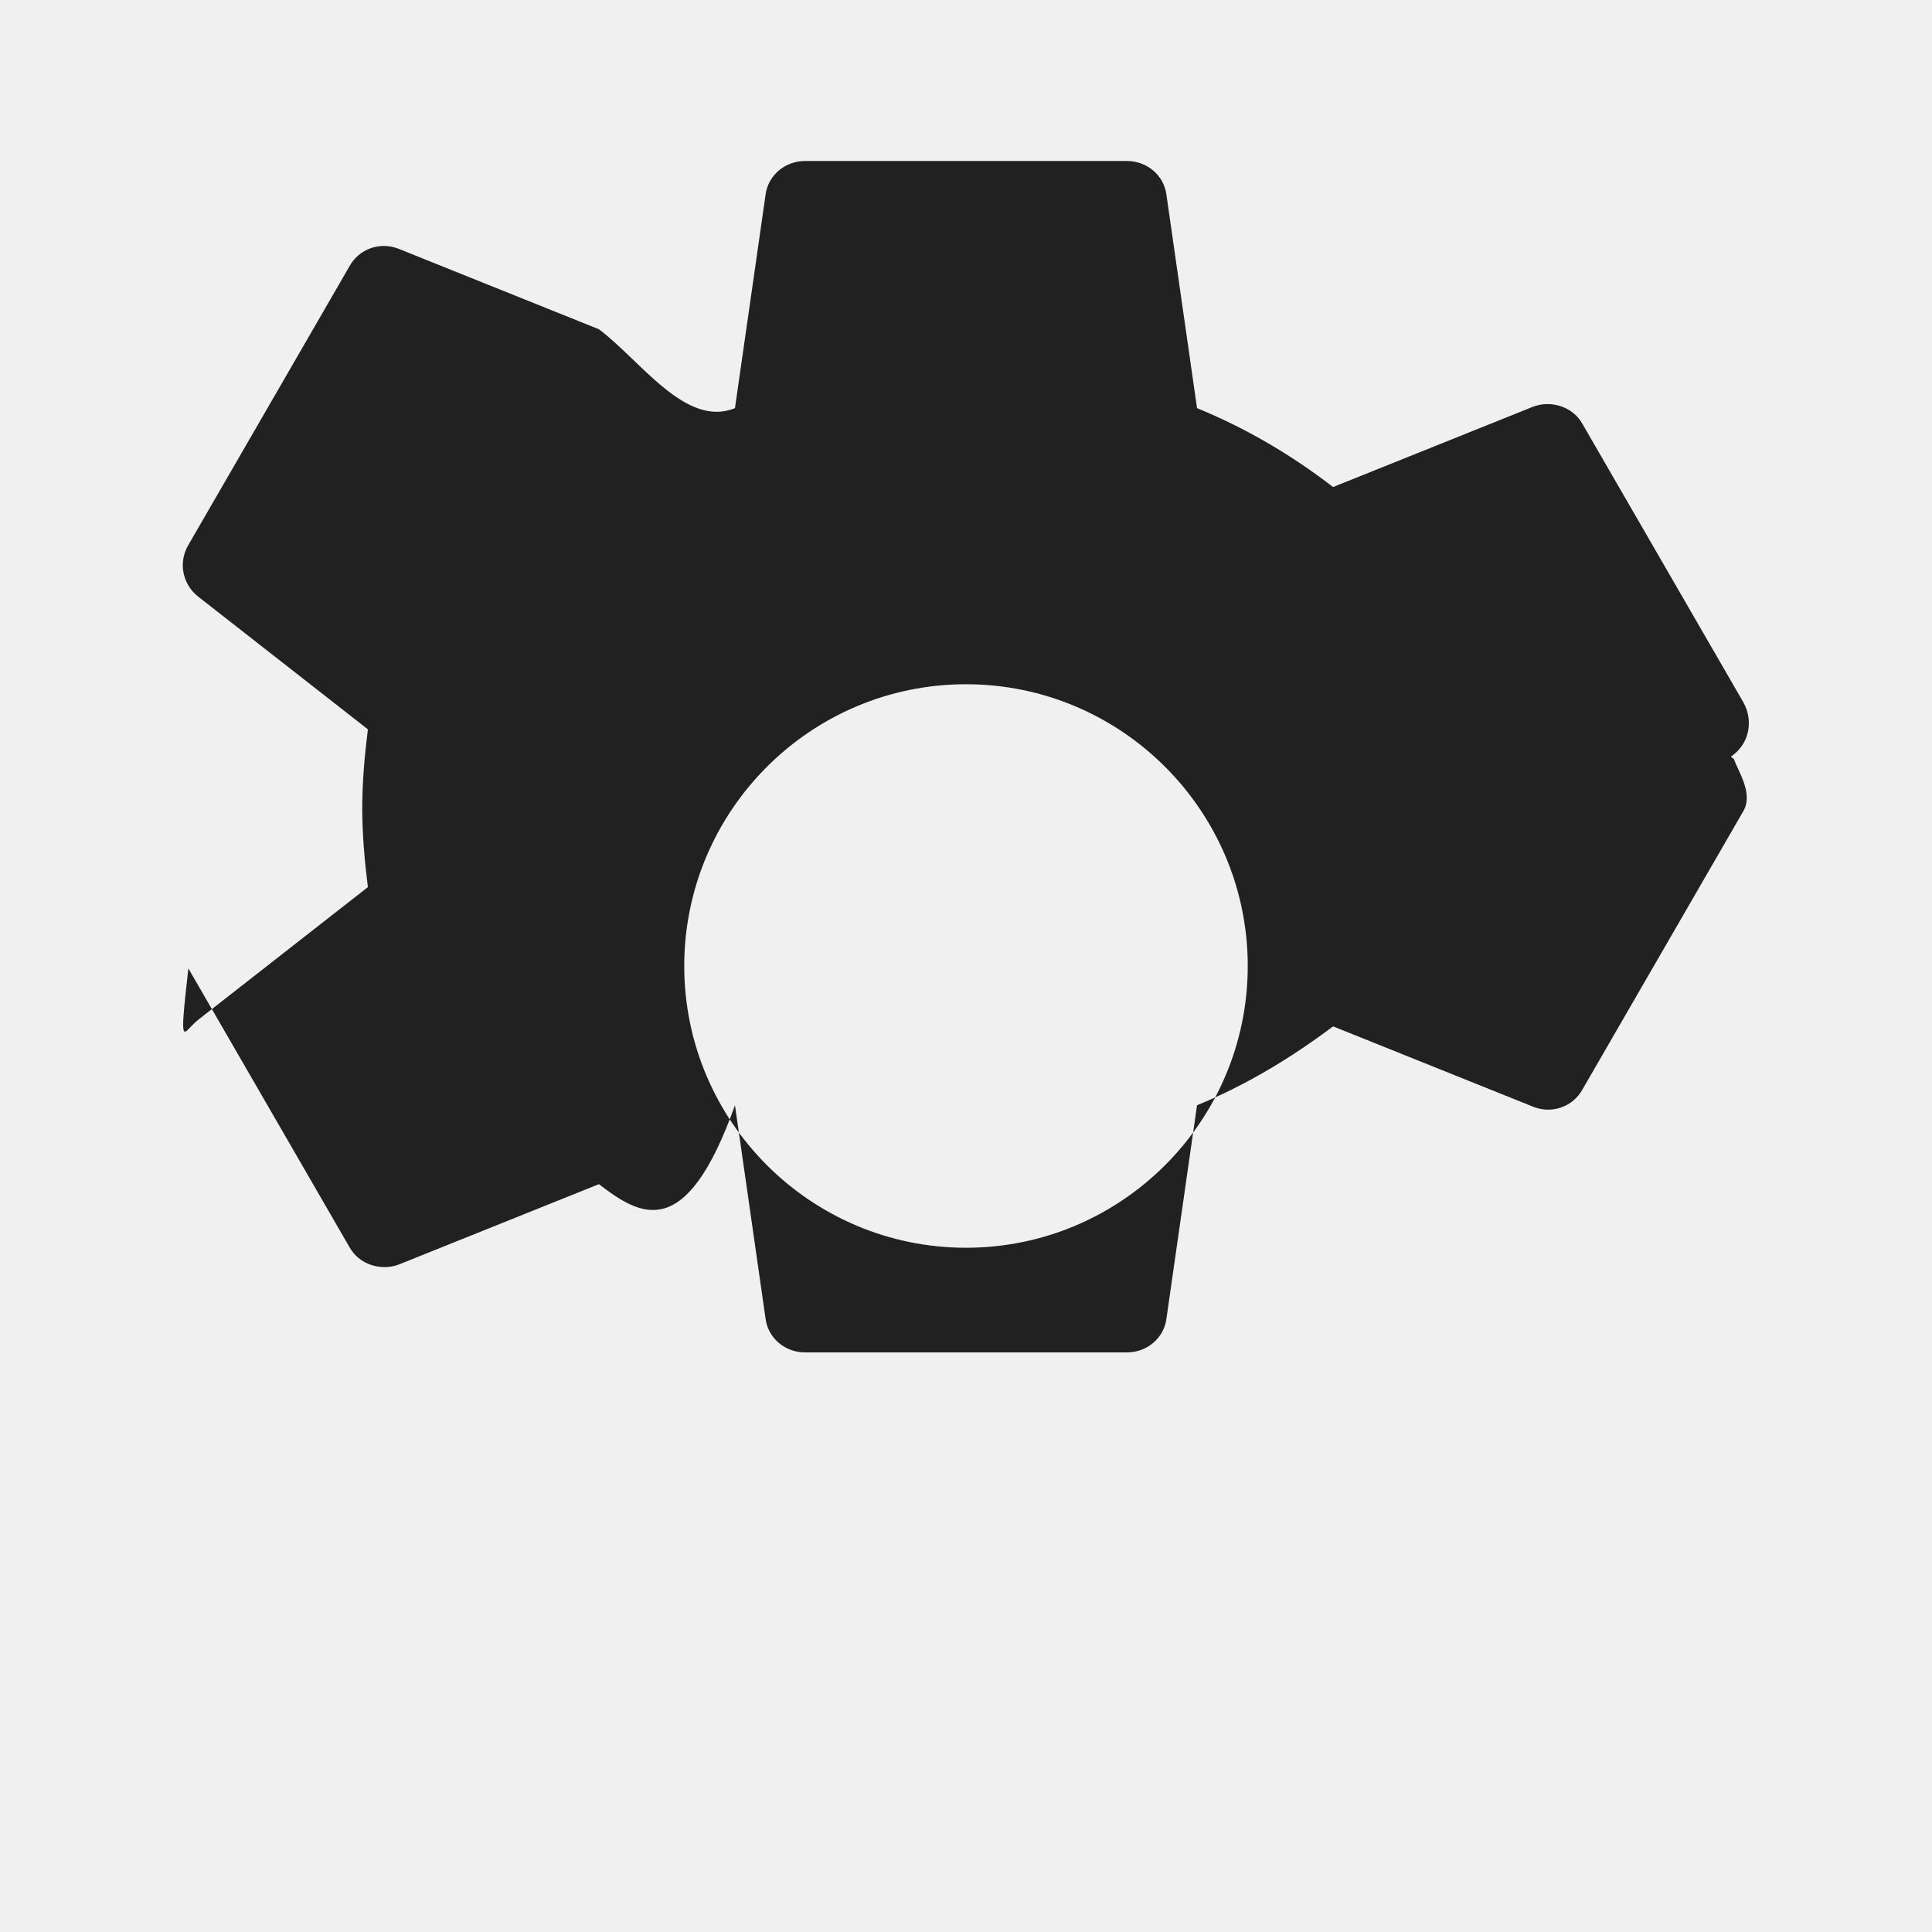
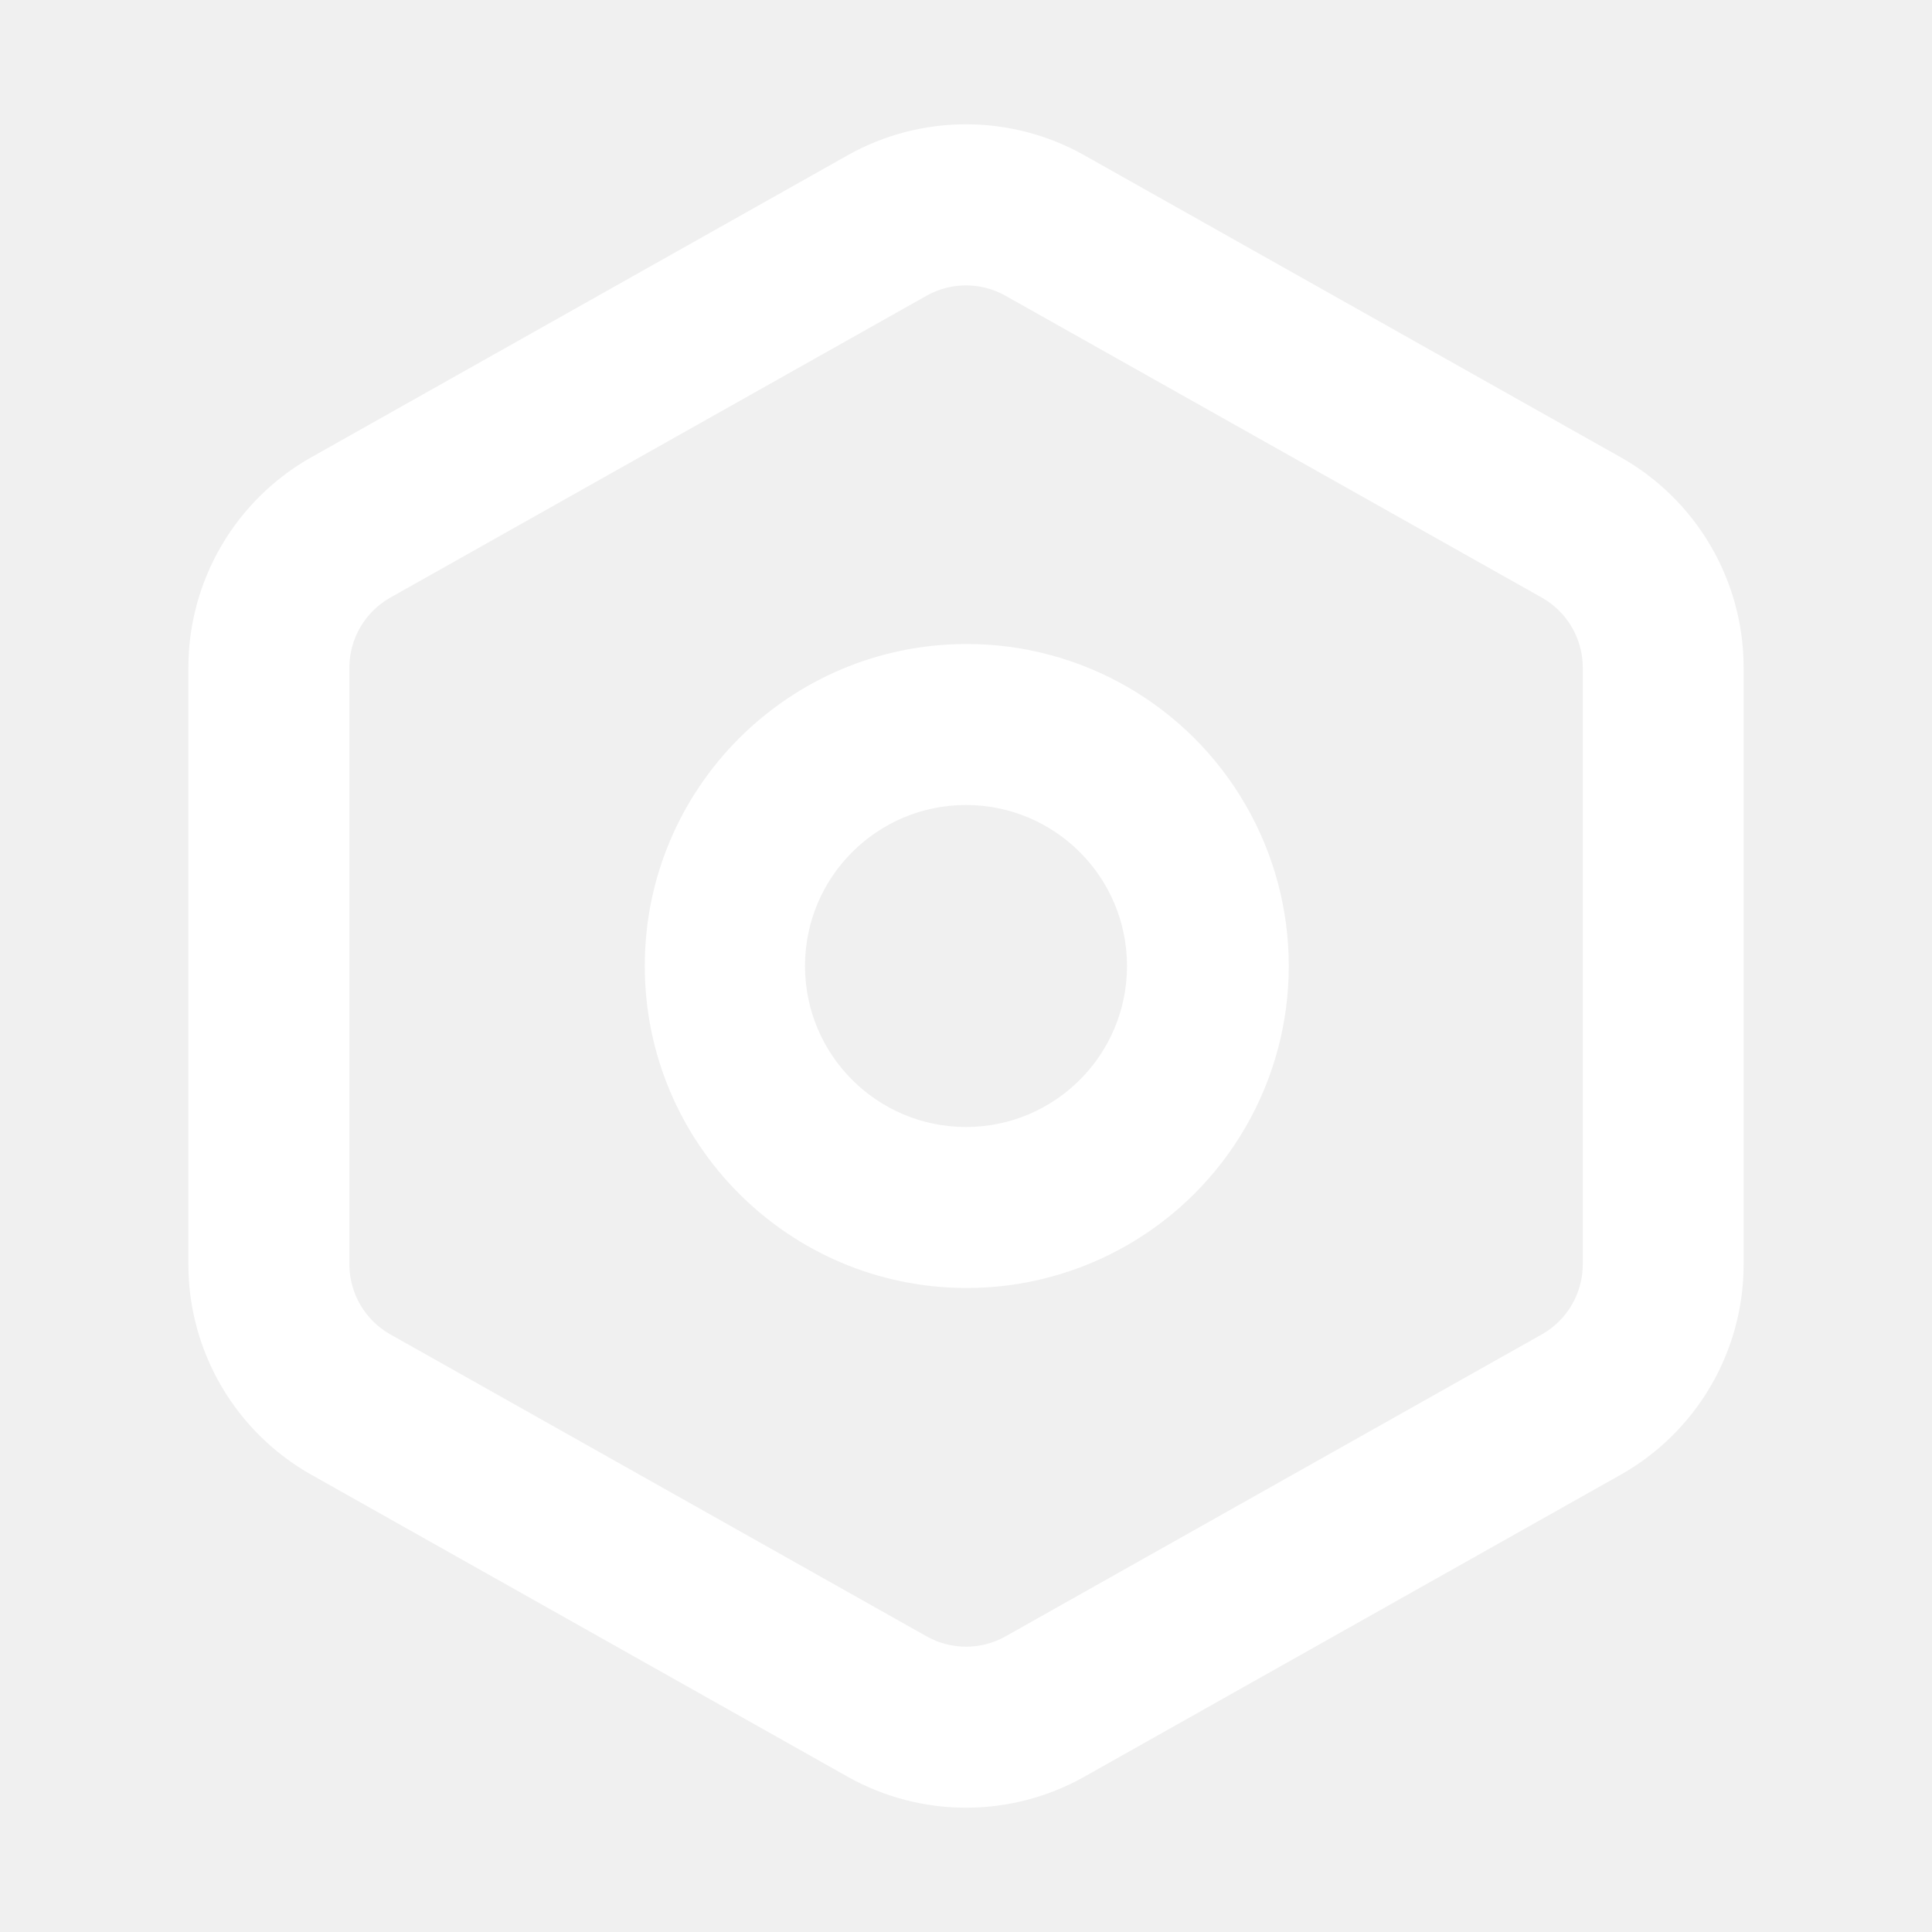
- <svg xmlns="http://www.w3.org/2000/svg" height="24px" viewBox="0 0 24 24" width="24px" fill="#212121">
-   <path d="M0 0h24v24H0V0z" fill="none" />
-   <path d="M19.43 12.98c.04-.32.07-.64.07-.98s-.03-.66-.07-.98l2.11-1.65c.19-.15.24-.42.12-.64l-2-3.46c-.12-.22-.39-.3-.61-.22l-2.49 1c-.52-.4-1.08-.73-1.69-.98l-.38-2.65C14.46 2.18 14.25 2 14 2h-4c-.25 0-.46.18-.49.42l-.38 2.65c-.61.25-1.17-.59-1.69-.98l-2.49-1c-.23-.09-.49 0-.61.22l-2 3.46c-.13.22-.07.49.12.64l2.11 1.65c-.04.32-.07.65-.07.98s.03.66.07.98l-2.11 1.65c-.19.15-.24.42-.12-.64l2 3.46c.12.22.39.3.61.22l2.49-1c.52.4 1.08.73 1.69-.98l.38 2.65c.03.24.24.42.49.42h4c.25 0 .46-.18.49-.42l.38-2.65c.61-.25 1.17-.59 1.69-.98l2.49 1c.23.09.49 0 .61-.22l2-3.46c.12-.22-.07-.49-.12-.64l-2.11-1.65zM12 15.5c-1.93 0-3.5-1.57-3.5-3.5s1.57-3.5 3.5-3.5 3.5 1.57 3.5 3.5-1.57 3.5-3.5 3.5z" />
+ <svg xmlns="http://www.w3.org/2000/svg" t="1751827569006" class="icon" viewBox="0 0 1024 1024" version="1.1" p-id="4601" width="200" height="200">
+   <path d="M449.195 82.347a128 128 0 0 1 125.611 0l284.16 160a128 128 0 0 1 65.195 111.531v316.245a128 128 0 0 1-65.195 111.531l-284.16 160a128 128 0 0 1-125.611 0l-284.16-160a128 128 0 0 1-65.195-111.531V353.877A128 128 0 0 1 165.035 242.347z m83.755 74.411a42.667 42.667 0 0 0-41.899 0L206.933 316.715a42.667 42.667 0 0 0-21.76 37.163v316.245a42.667 42.667 0 0 0 21.76 37.163l284.16 160a42.667 42.667 0 0 0 41.899 0l284.16-160a42.667 42.667 0 0 0 21.76-37.163V353.877a42.667 42.667 0 0 0-21.76-37.163zM512 341.333a170.667 170.667 0 1 1 0 341.333 170.667 170.667 0 0 1 0-341.333z m0 85.333a85.333 85.333 0 1 0 0 170.667 85.333 85.333 0 0 0 0-170.667z" fill="#ffffff" p-id="4602" />
</svg>
